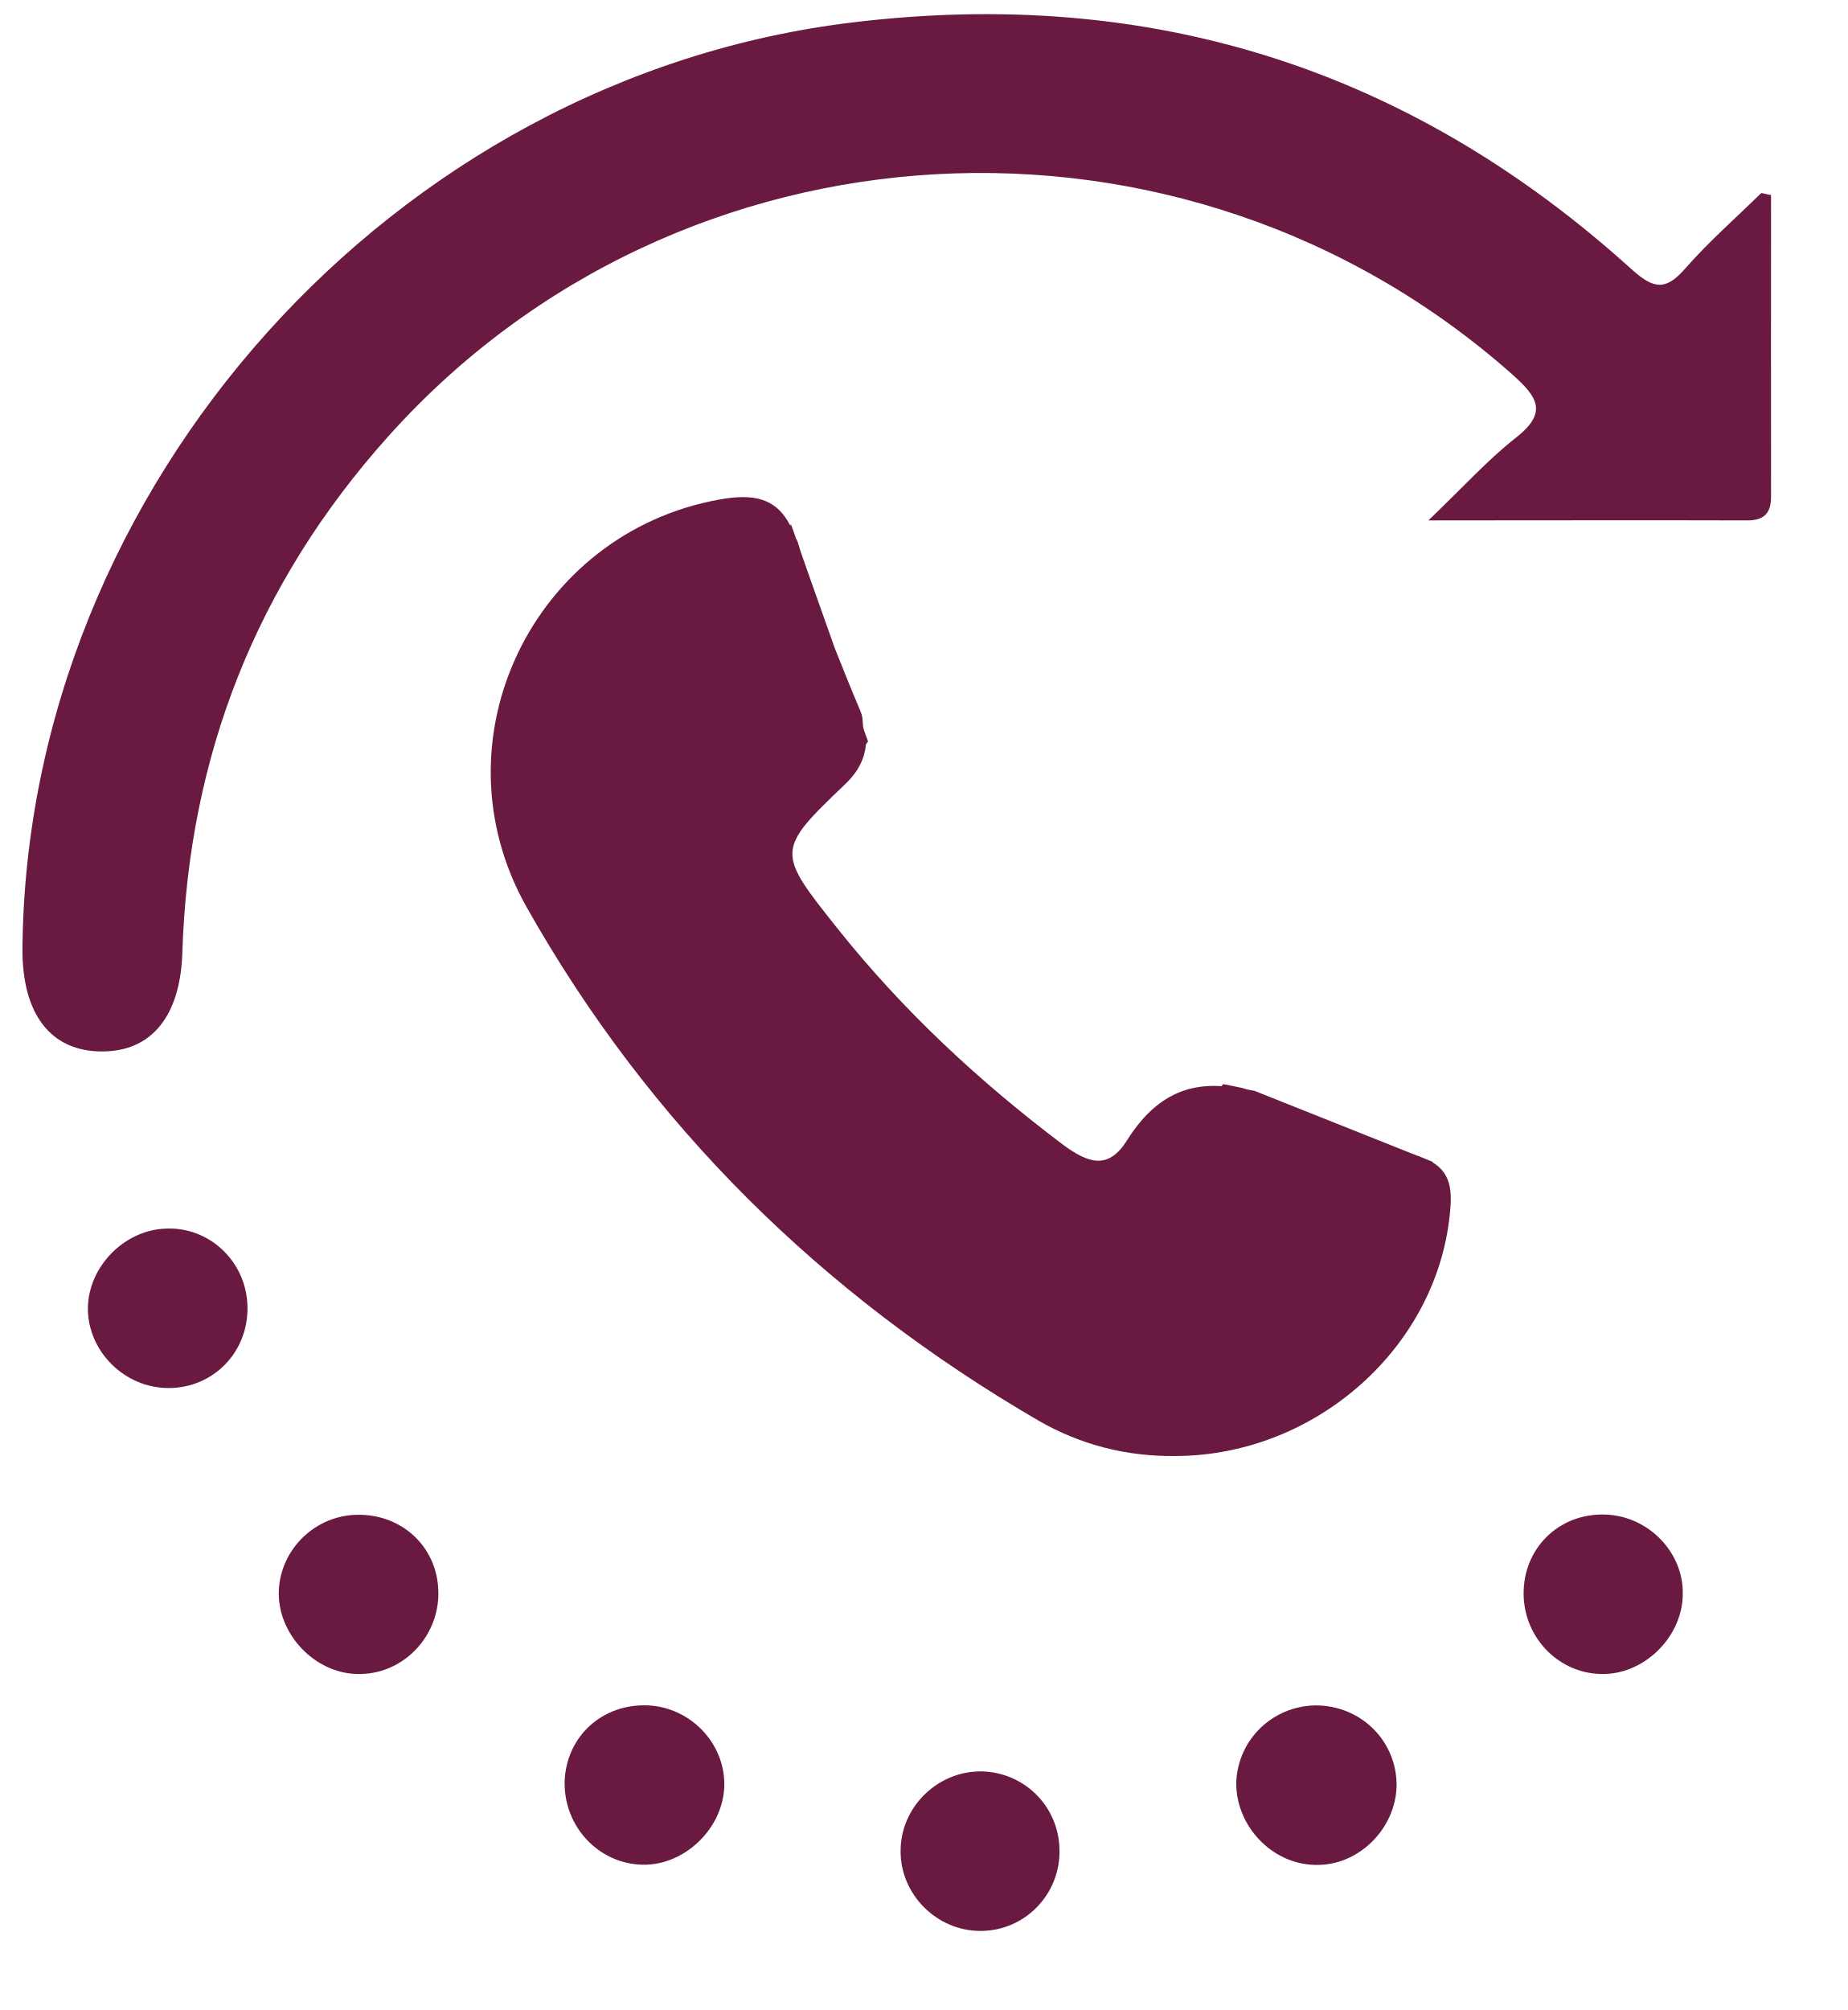
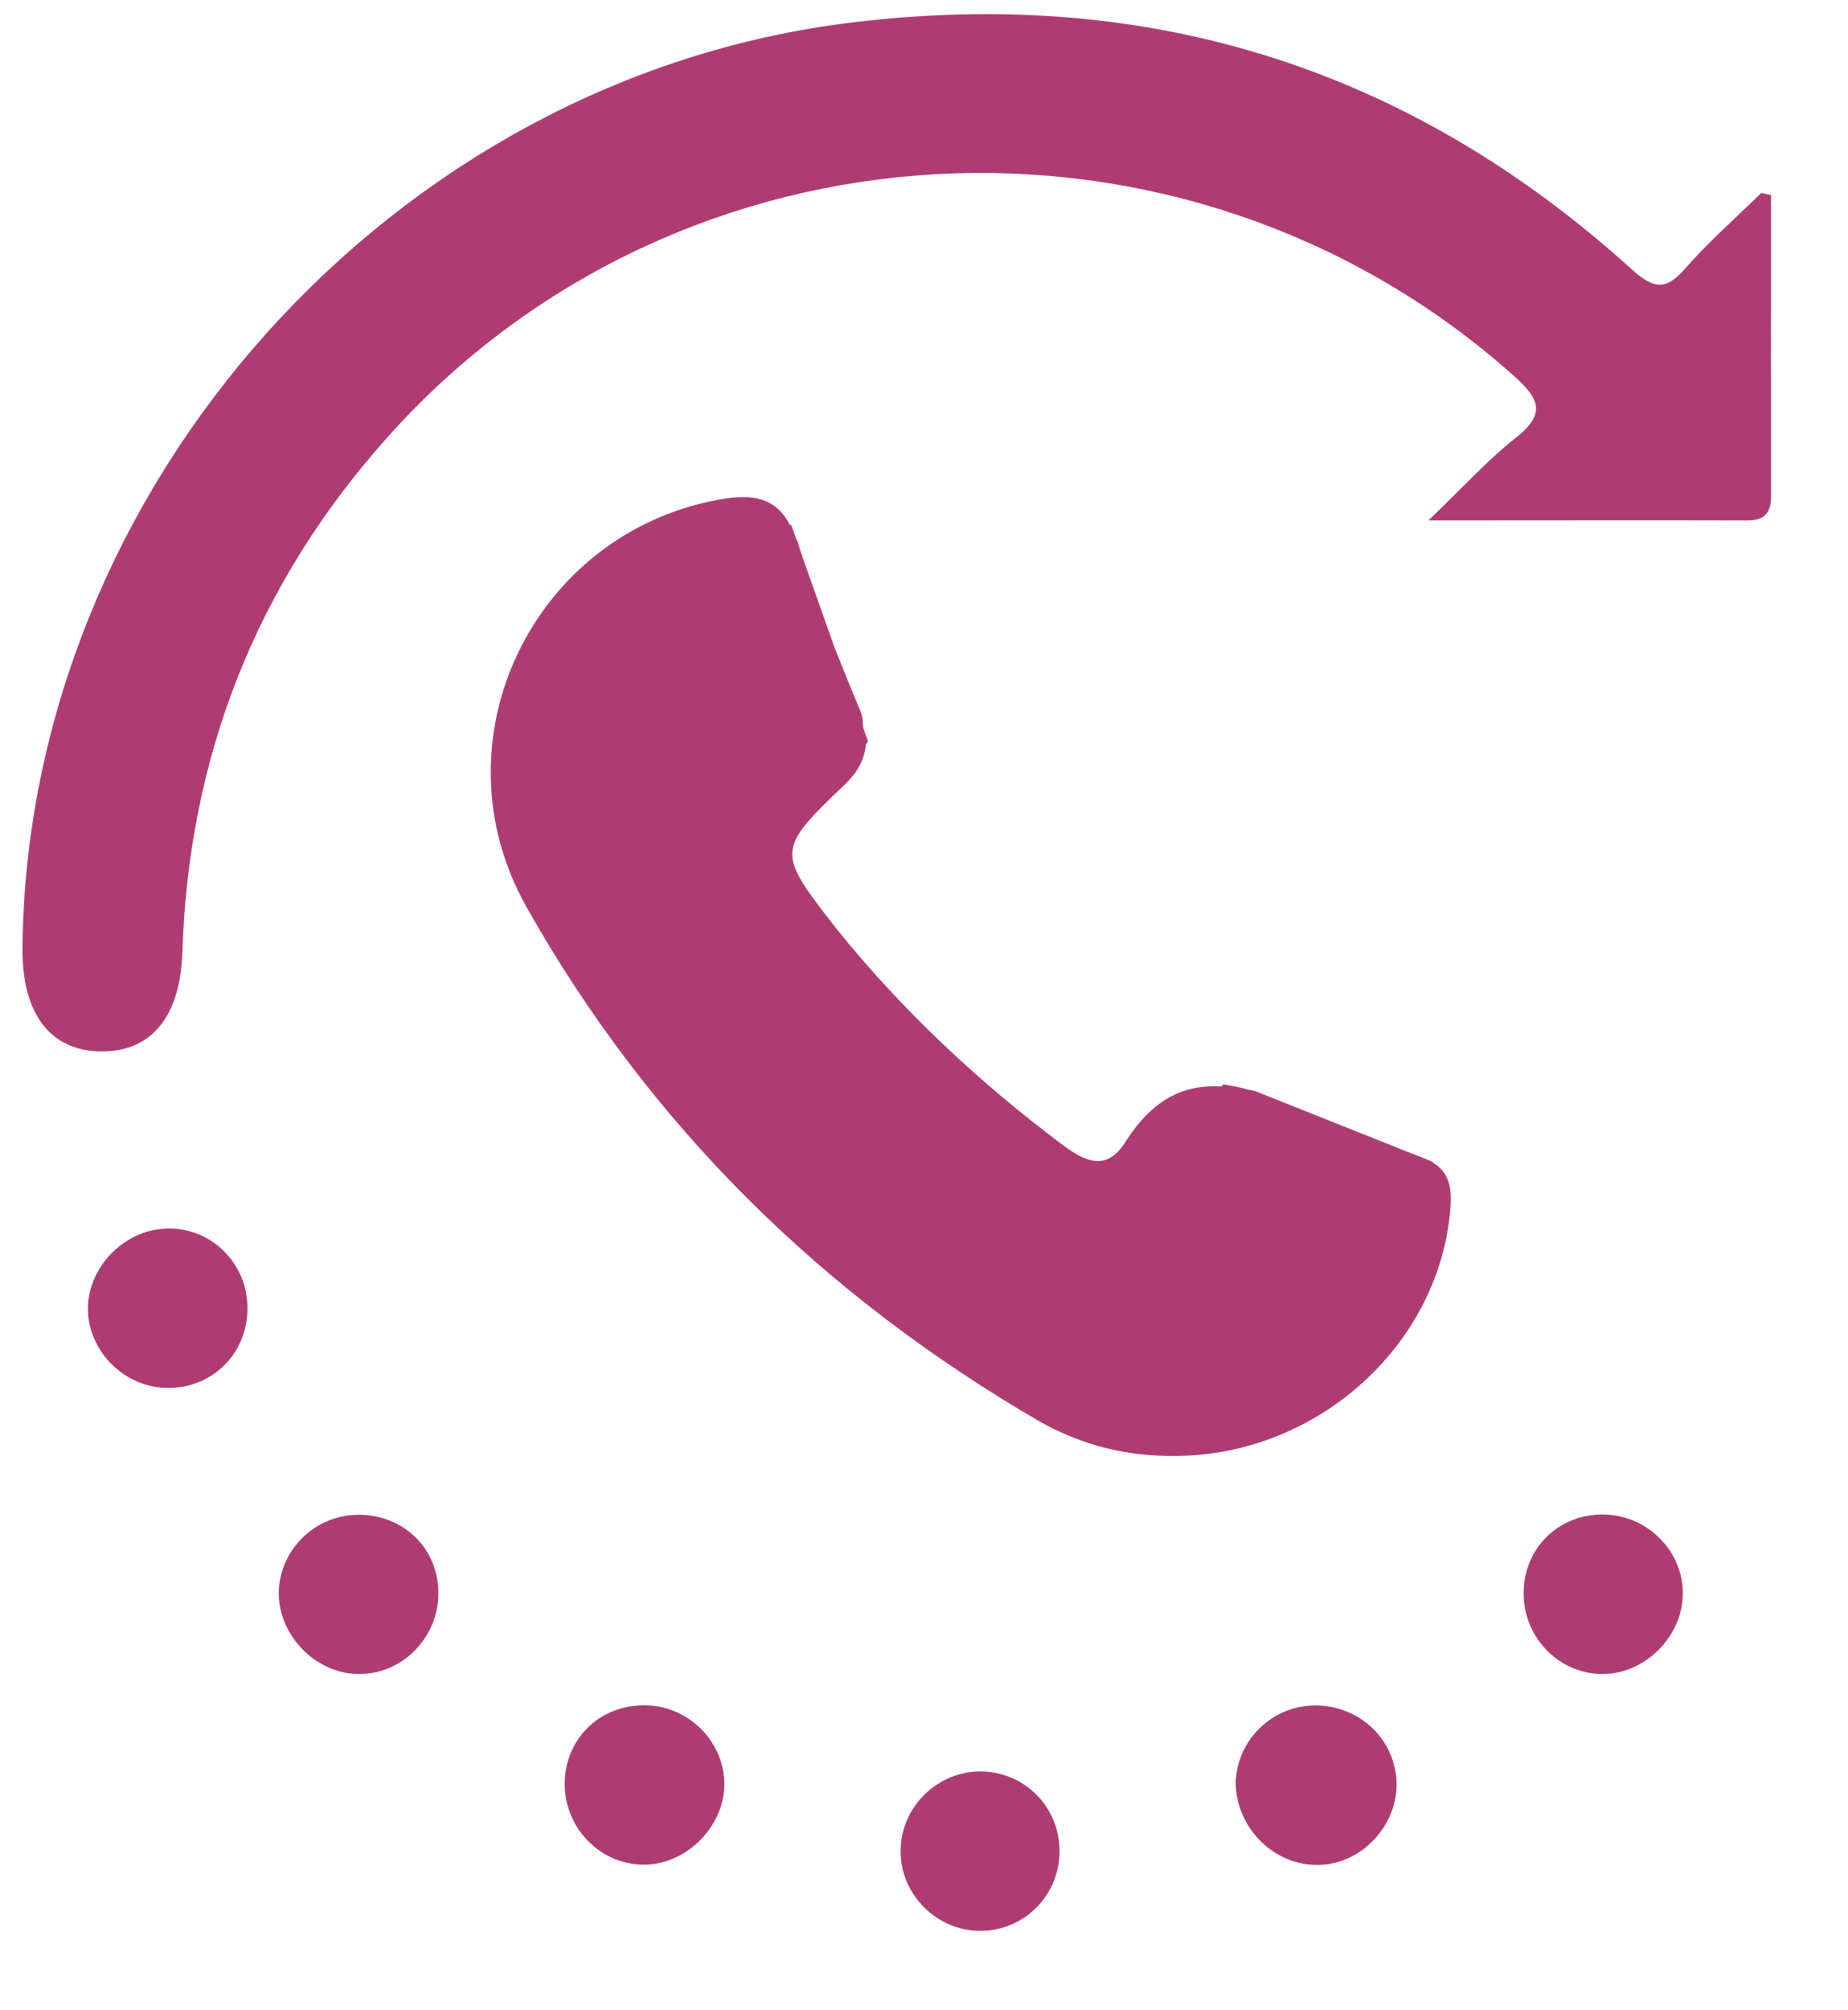
<svg xmlns="http://www.w3.org/2000/svg" version="1.1" id="Layer_1" x="0px" y="0px" width="19px" height="20.667px" viewBox="0 0 19 20.667" enable-background="new 0 0 19 20.667" xml:space="preserve">
  <g id="Layer_3">
    <g>
      <g>
-         <path fill="#6A1A41" d="M18.214,2.006c0,1.018-0.002,2.051,0,3.082c0.004,0.18-0.06,0.265-0.252,0.263     c-1.028-0.003-2.062,0-3.272,0c0.377-0.362,0.615-0.627,0.897-0.848c0.336-0.262,0.228-0.421-0.041-0.659     C12.173,0.859,6.988,1.14,3.992,4.488C2.638,5.999,1.938,7.775,1.875,9.802c-0.022,0.645-0.316,1.009-0.823,1.009     c-0.529,0.002-0.826-0.382-0.821-1.059C0.273,4.999,4.049,0.795,8.773,0.23c3.059-0.37,5.727,0.476,8.006,2.538     c0.229,0.207,0.352,0.223,0.555-0.01c0.24-0.274,0.518-0.517,0.777-0.771C18.119,1.982,18.145,1.993,18.214,2.006z" />
-         <path fill="#6A1A41" d="M2.545,13.436c0.01,0.463-0.347,0.834-0.808,0.836c-0.456,0.002-0.836-0.379-0.833-0.823     c0.005-0.425,0.373-0.8,0.796-0.816C2.153,12.609,2.537,12.973,2.545,13.436z" />
-         <path fill="#6A1A41" d="M3.713,17.212c-0.443,0.015-0.841-0.377-0.846-0.821c-0.003-0.429,0.345-0.796,0.782-0.815     c0.467-0.021,0.844,0.315,0.859,0.778C4.524,16.813,4.162,17.203,3.713,17.212z" />
-         <path fill="#6A1A41" d="M16.457,17.212c-0.451-0.014-0.807-0.403-0.787-0.867c0.02-0.461,0.395-0.799,0.863-0.771     c0.434,0.026,0.785,0.399,0.773,0.823C17.3,16.841,16.896,17.229,16.457,17.212z" />
-         <path fill="#6A1A41" d="M6.606,19.173c-0.452-0.01-0.811-0.396-0.799-0.858c0.017-0.461,0.387-0.801,0.86-0.78     c0.435,0.022,0.784,0.387,0.782,0.813C7.447,18.791,7.044,19.184,6.606,19.173z" />
-         <path fill="#6A1A41" d="M14.363,18.359c-0.008,0.449-0.398,0.832-0.842,0.816c-0.447-0.01-0.816-0.408-0.807-0.855     c0.021-0.439,0.377-0.779,0.816-0.785C13.998,17.535,14.365,17.902,14.363,18.359z" />
-         <path fill="#6A1A41" d="M10.089,19.854c-0.452,0.004-0.833-0.375-0.827-0.828c0.003-0.452,0.388-0.823,0.841-0.812     c0.436,0.013,0.785,0.361,0.793,0.802C10.908,19.473,10.544,19.852,10.089,19.854z" />
+         <path fill="#AE3C73" d="M18.214,2.006c0,1.019-0.002,2.051,0,3.082c0.004,0.18-0.06,0.266-0.252,0.263     c-1.028-0.003-2.062,0-3.272,0c0.377-0.361,0.615-0.627,0.897-0.848c0.336-0.262,0.228-0.421-0.041-0.659     C12.173,0.859,6.988,1.14,3.992,4.488C2.638,5.999,1.938,7.775,1.875,9.802c-0.022,0.646-0.316,1.009-0.823,1.009     c-0.529,0.002-0.826-0.382-0.821-1.059C0.273,4.999,4.049,0.795,8.773,0.23c3.059-0.37,5.727,0.476,8.006,2.537     c0.229,0.207,0.352,0.224,0.555-0.01c0.24-0.273,0.518-0.517,0.777-0.771C18.119,1.982,18.145,1.993,18.214,2.006z" />
+         <path fill="#AE3C73" d="M2.545,13.435c0.01,0.465-0.347,0.834-0.808,0.836c-0.456,0.004-0.836-0.379-0.833-0.822     c0.005-0.424,0.373-0.799,0.796-0.816C2.153,12.609,2.537,12.972,2.545,13.435z" />
+         <path fill="#AE3C73" d="M3.713,17.212c-0.443,0.014-0.841-0.377-0.846-0.822c-0.003-0.428,0.345-0.795,0.782-0.814     c0.467-0.021,0.844,0.314,0.859,0.777C4.524,16.812,4.162,17.203,3.713,17.212z" />
+         <path fill="#AE3C73" d="M16.457,17.212c-0.451-0.014-0.807-0.404-0.787-0.867c0.02-0.461,0.395-0.799,0.863-0.771     c0.434,0.025,0.785,0.398,0.773,0.822C17.3,16.841,16.896,17.228,16.457,17.212z" />
+         <path fill="#AE3C73" d="M6.606,19.173c-0.452-0.01-0.811-0.396-0.799-0.857c0.017-0.463,0.387-0.803,0.86-0.781     c0.435,0.021,0.784,0.387,0.782,0.813C7.447,18.791,7.044,19.183,6.606,19.173z" />
+         <path fill="#AE3C73" d="M14.363,18.359c-0.008,0.449-0.398,0.832-0.842,0.816c-0.447-0.01-0.816-0.408-0.813-0.855     c0.021-0.439,0.377-0.779,0.813-0.785C13.998,17.535,14.365,17.902,14.363,18.359z" />
+         <path fill="#AE3C73" d="M10.089,19.853c-0.452,0.006-0.833-0.375-0.827-0.826c0.003-0.453,0.388-0.824,0.841-0.813     c0.436,0.012,0.785,0.361,0.793,0.801C10.908,19.472,10.544,19.851,10.089,19.853z" />
      </g>
-       <path fill="#6A1A41" d="M14.732,11.951l0.004-0.004l-0.105-0.043c-0.025-0.008-0.037-0.02-0.063-0.023    c-0.014-0.01-0.03-0.012-0.043-0.018l-1.621-0.646l-0.082-0.016c-0.039-0.014-0.078-0.021-0.117-0.029l-0.125-0.025l-0.018,0.021    c-0.369-0.025-0.693,0.117-0.968,0.551c-0.192,0.313-0.399,0.244-0.659,0.053c-0.865-0.652-1.651-1.382-2.325-2.229    C7.987,8.76,7.978,8.744,8.69,8.065c0.145-0.138,0.201-0.27,0.216-0.411l0.021-0.031L8.88,7.492c-0.012-0.059,0-0.105-0.029-0.175    c-0.09-0.213-0.177-0.43-0.264-0.647L8.301,5.863C8.27,5.77,8.233,5.676,8.206,5.58C8.201,5.557,8.187,5.545,8.182,5.523    L8.134,5.389L8.128,5.405C7.978,5.113,7.74,5.074,7.394,5.137c-1.909,0.346-2.946,2.47-1.98,4.187    c1.263,2.241,3.044,3.991,5.268,5.284c0.435,0.25,0.907,0.369,1.409,0.363c1.457-0.006,2.712-1.141,2.824-2.537    C14.936,12.207,14.9,12.052,14.732,11.951z" />
+       <path fill="#AE3C73" d="M14.732,11.951l0.004-0.004l-0.105-0.043c-0.025-0.008-0.037-0.02-0.063-0.023    c-0.014-0.01-0.03-0.012-0.043-0.018l-1.621-0.646l-0.082-0.016c-0.039-0.014-0.078-0.021-0.117-0.029L12.58,11.15l-0.018,0.021    c-0.369-0.023-0.693,0.117-0.976,0.551c-0.188,0.314-0.396,0.244-0.651,0.055c-0.865-0.648-1.651-1.381-2.333-2.228    C7.987,8.76,7.978,8.744,8.69,8.065c0.145-0.139,0.201-0.271,0.216-0.411l0.021-0.031L8.88,7.492c-0.012-0.06,0-0.105-0.029-0.175    c-0.09-0.213-0.177-0.43-0.264-0.647L8.301,5.863C8.27,5.77,8.233,5.676,8.206,5.58C8.201,5.557,8.187,5.545,8.182,5.523    L8.134,5.389L8.128,5.405C7.978,5.113,7.74,5.074,7.394,5.137c-1.909,0.347-2.946,2.471-1.98,4.188    c1.263,2.242,3.044,3.992,5.268,5.285c0.438,0.25,0.907,0.367,1.409,0.36c1.457-0.006,2.712-1.141,2.824-2.536    C14.936,12.207,14.9,12.052,14.732,11.951z" />
    </g>
  </g>
</svg>
